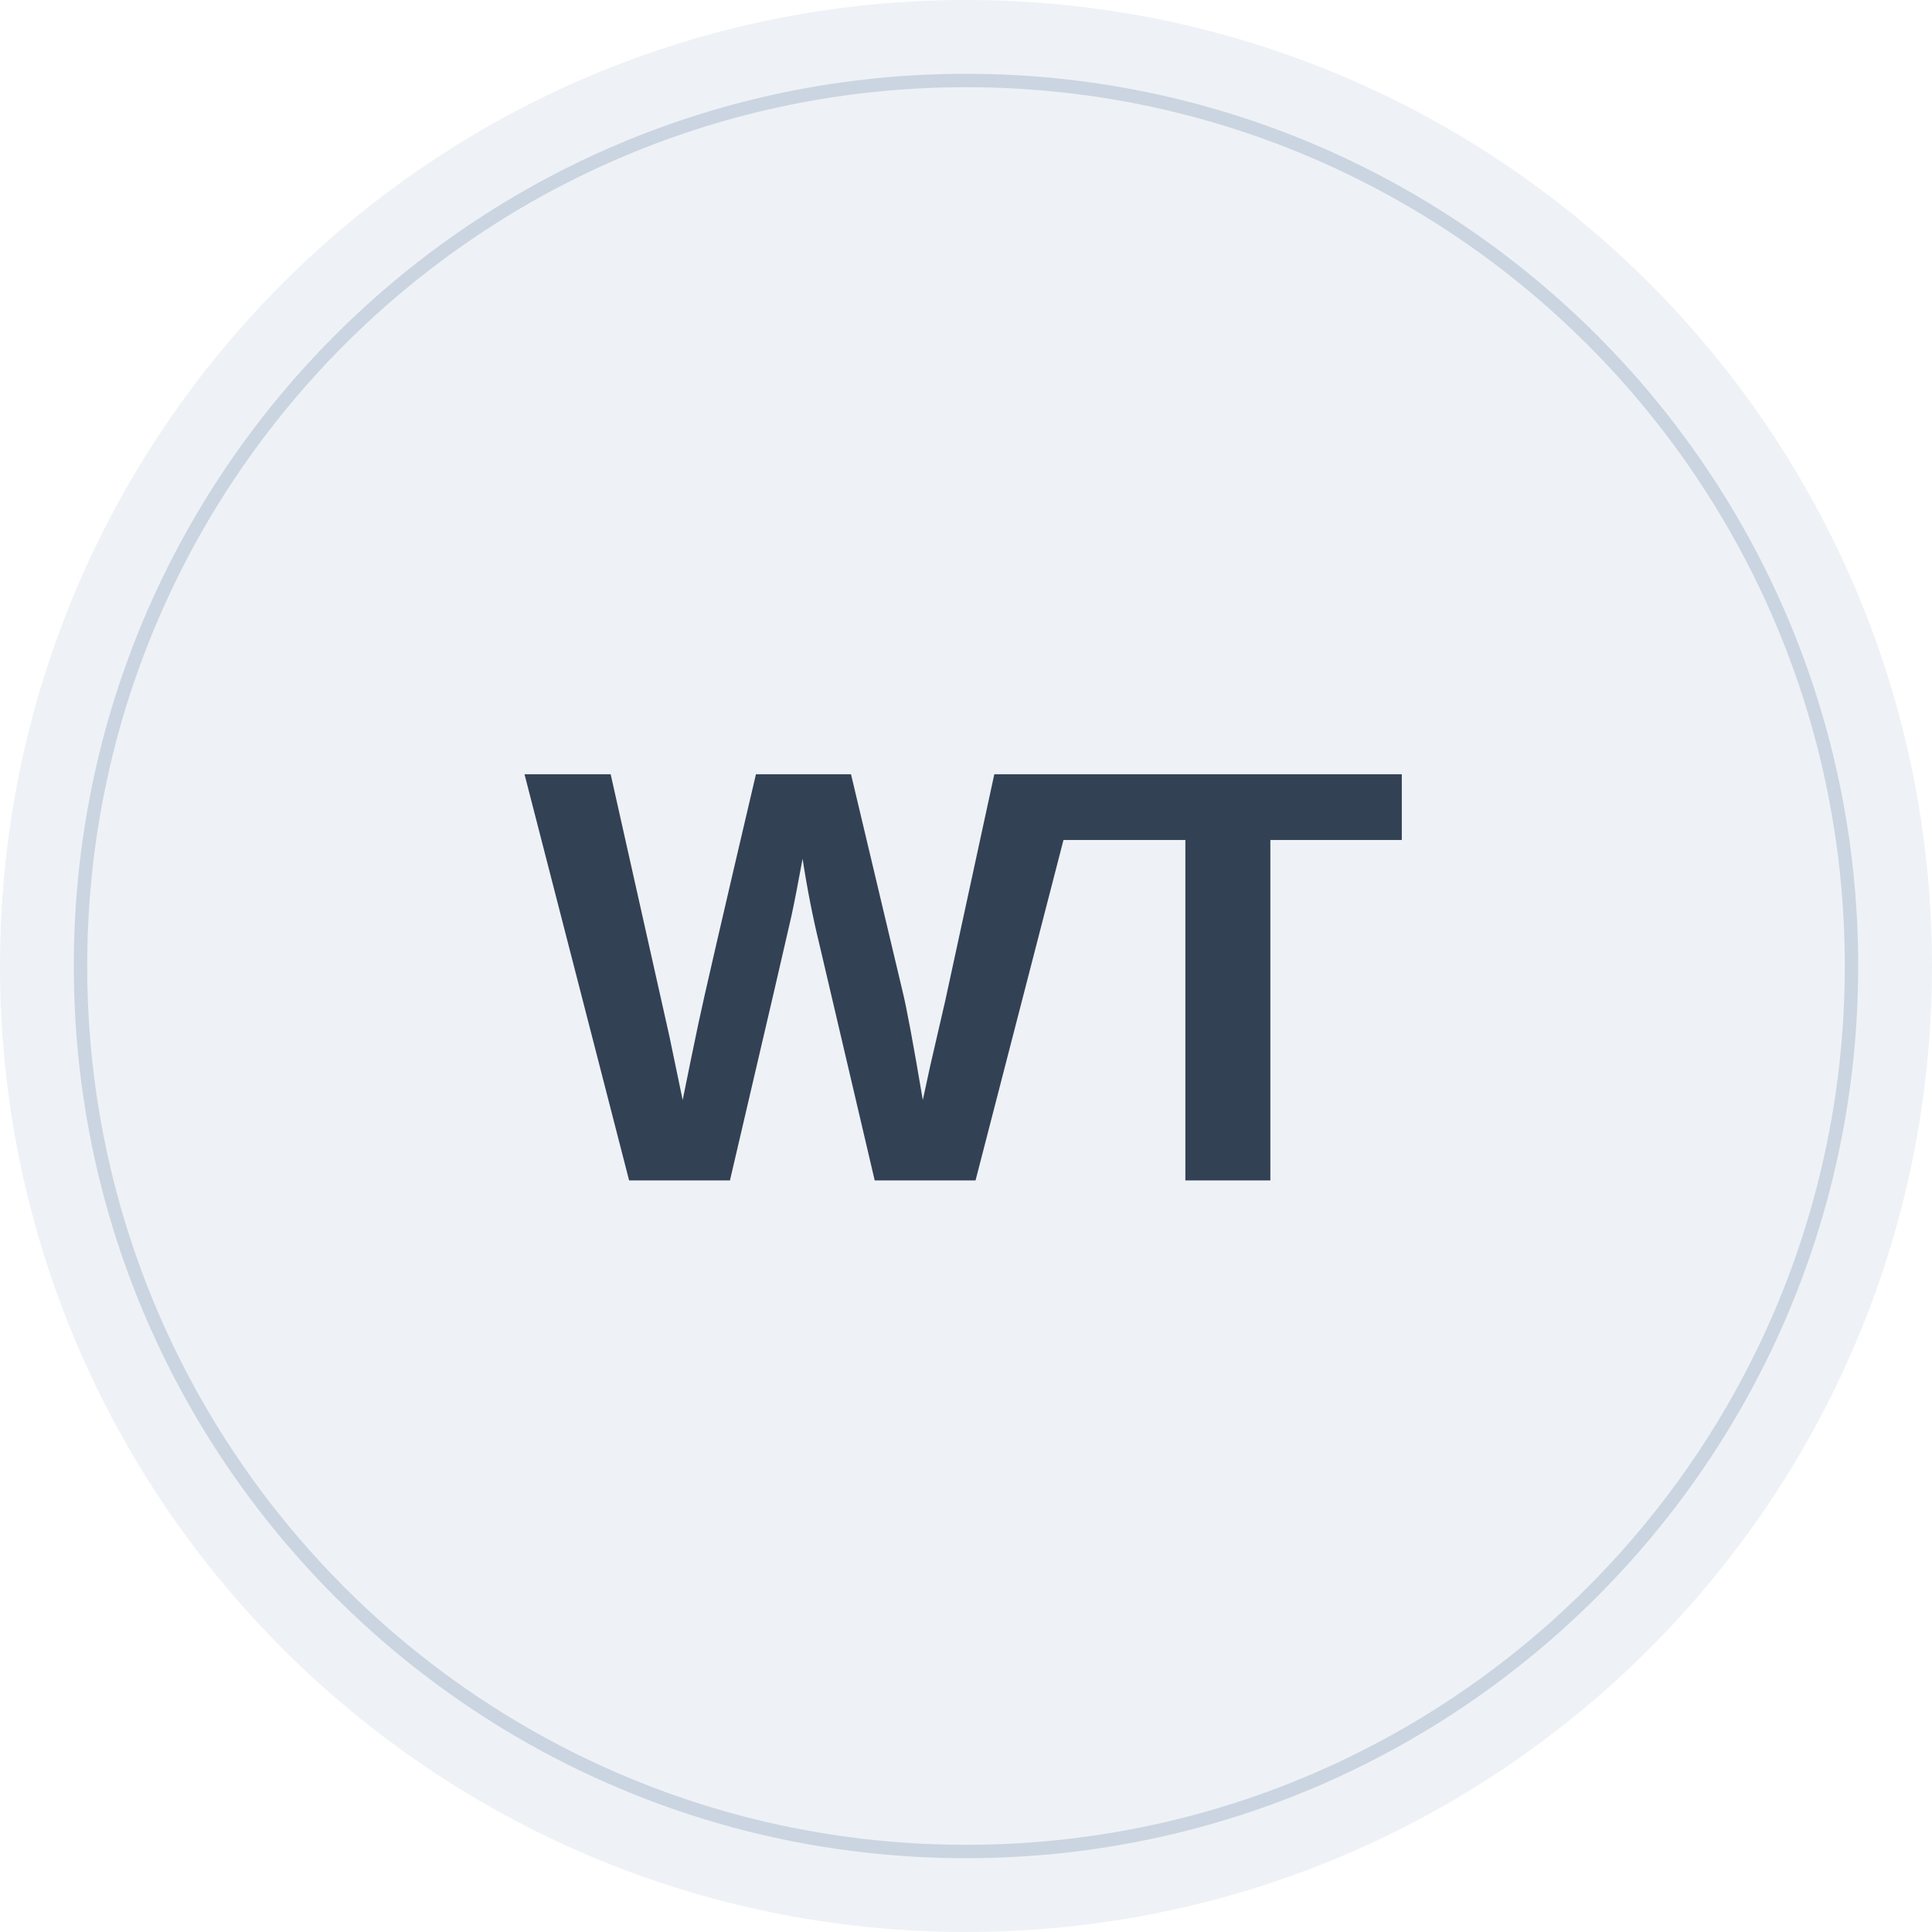
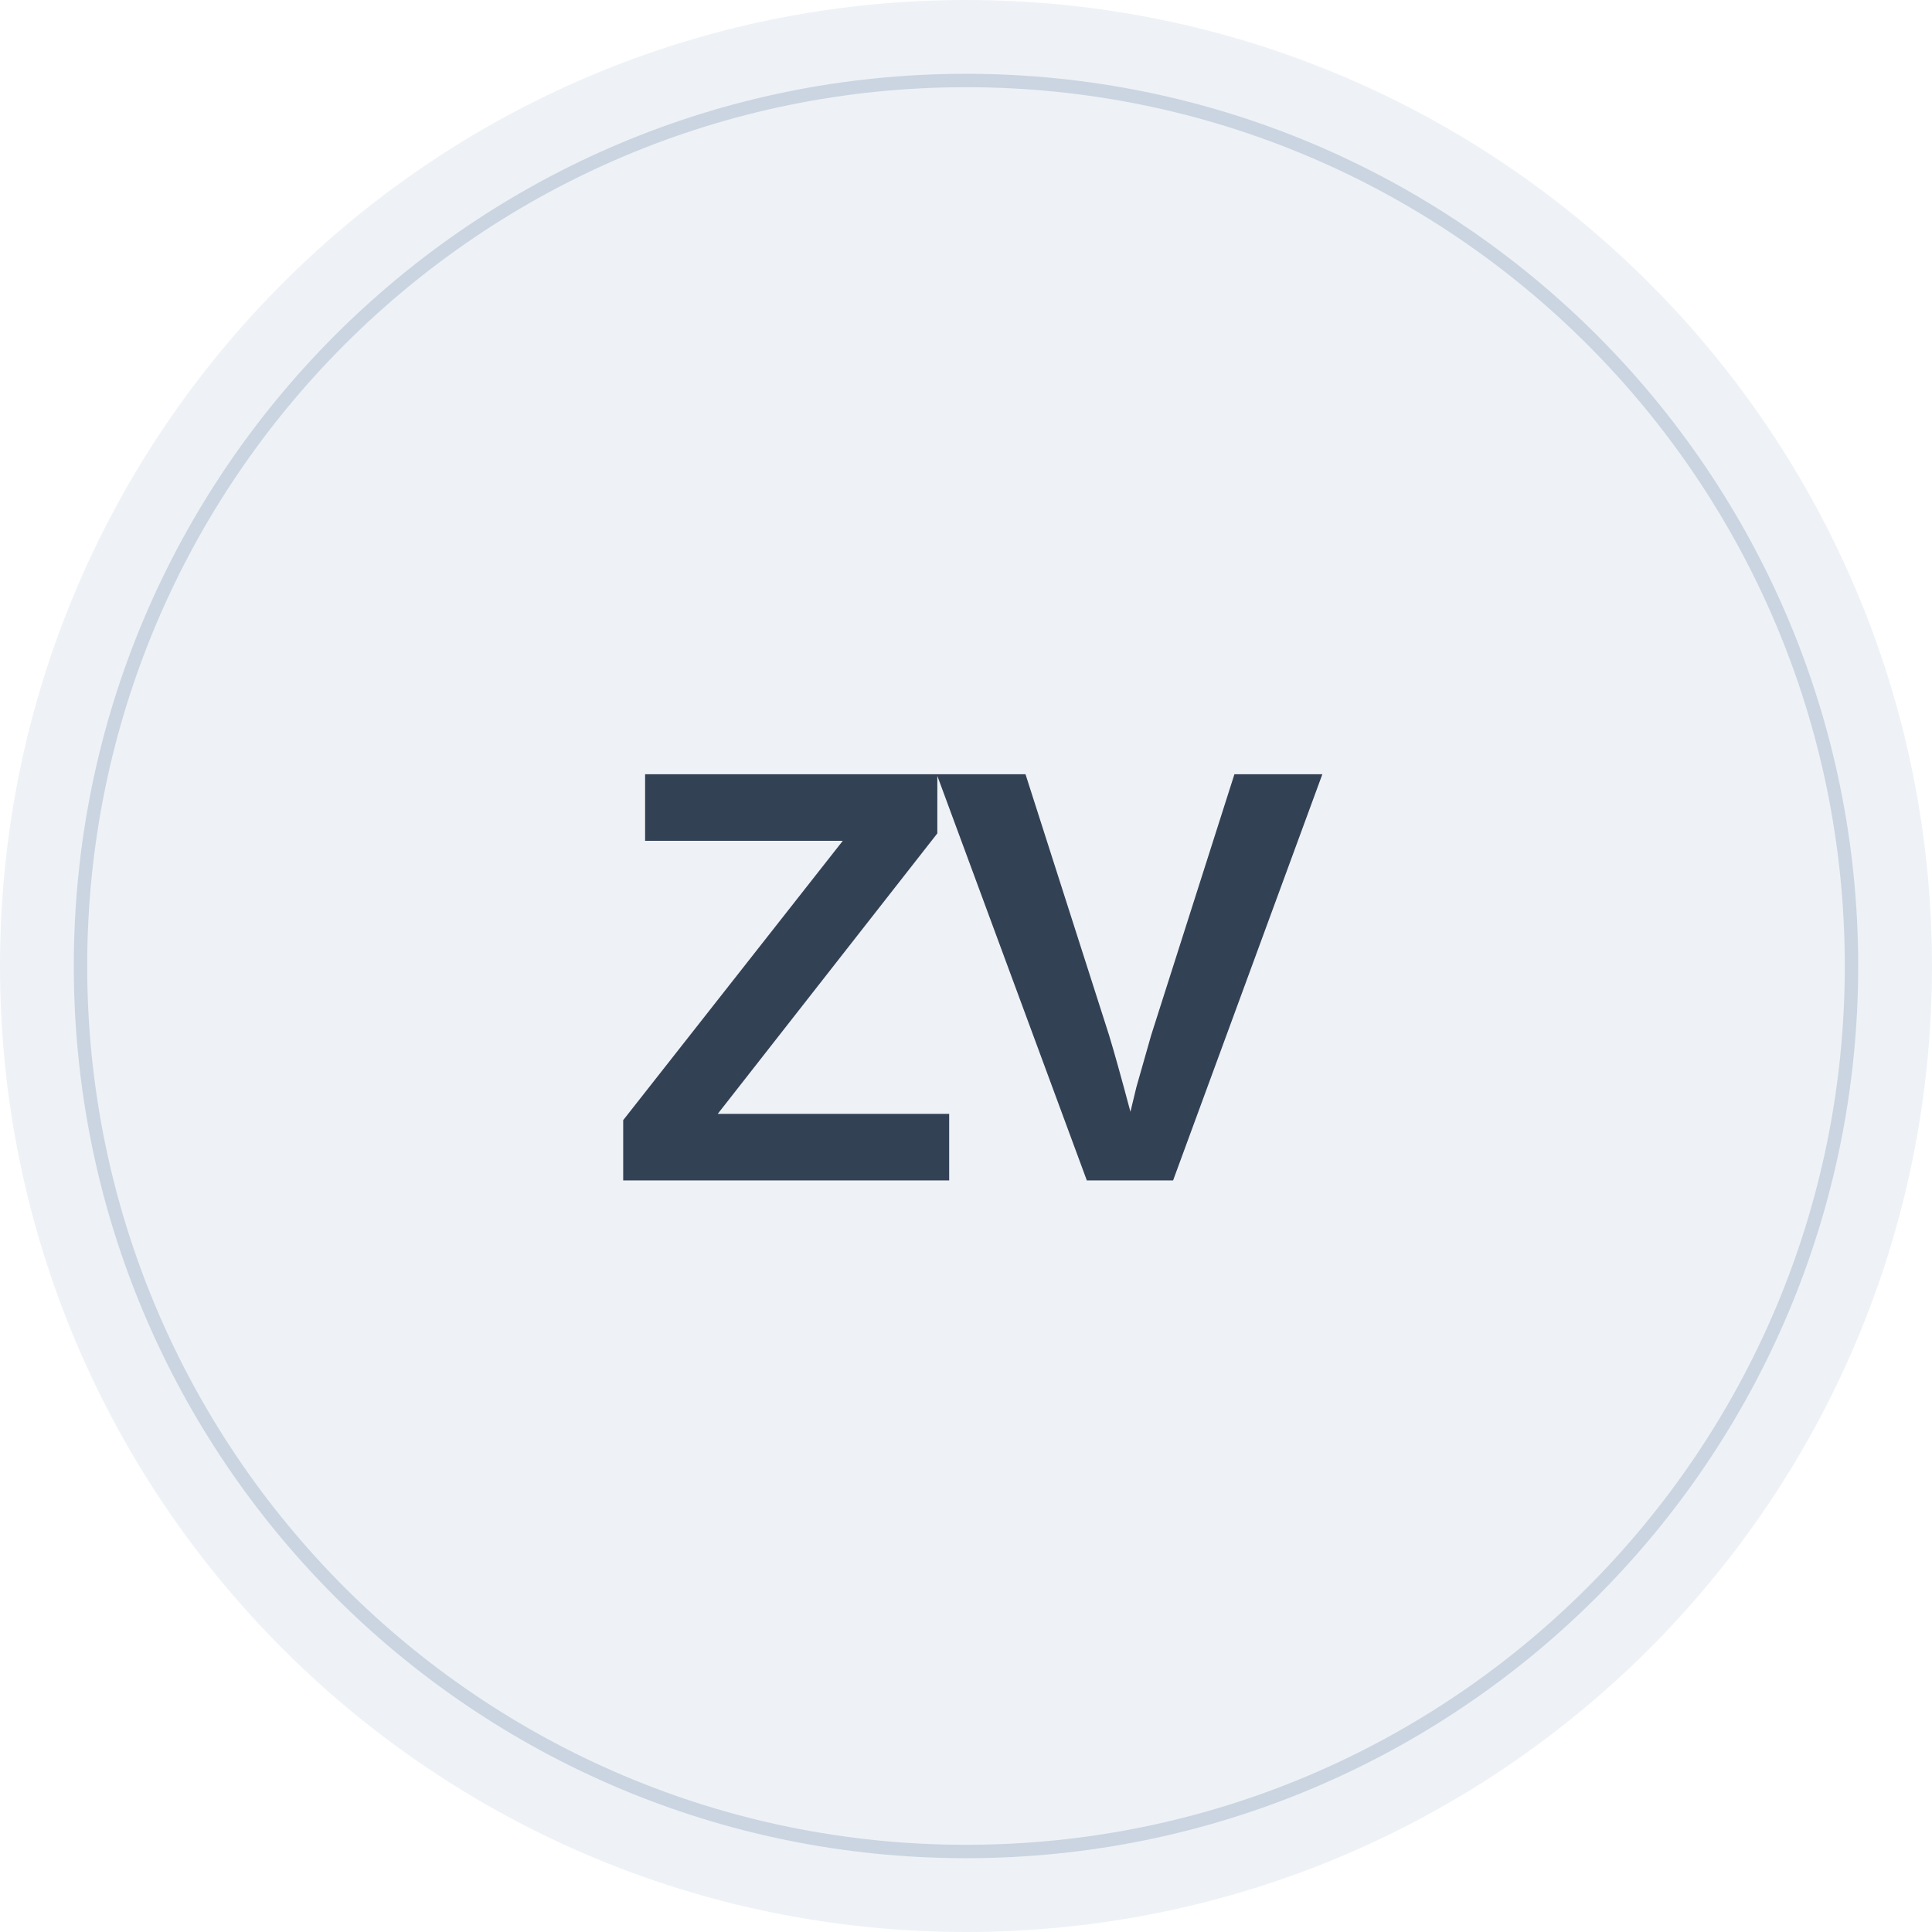
<svg xmlns="http://www.w3.org/2000/svg" width="288" height="288" viewBox="0 0 288 288">
  <rect width="288" height="288" rx="144" fill="#eef2f6" />
  <circle cx="144" cy="144" r="132" fill="none" stroke="#cbd5e1" stroke-width="2" />
-   <text x="144" y="151" dominant-baseline="middle" text-anchor="middle" font-family="Segoe UI,Arial,sans-serif" font-size="88" font-weight="600" letter-spacing="-5" fill="#334155">WT</text>
+   <text x="144" y="151" dominant-baseline="middle" text-anchor="middle" font-family="Segoe UI,Arial,sans-serif" font-size="88" font-weight="600" letter-spacing="-5" fill="#334155">ZV</text>
</svg>
